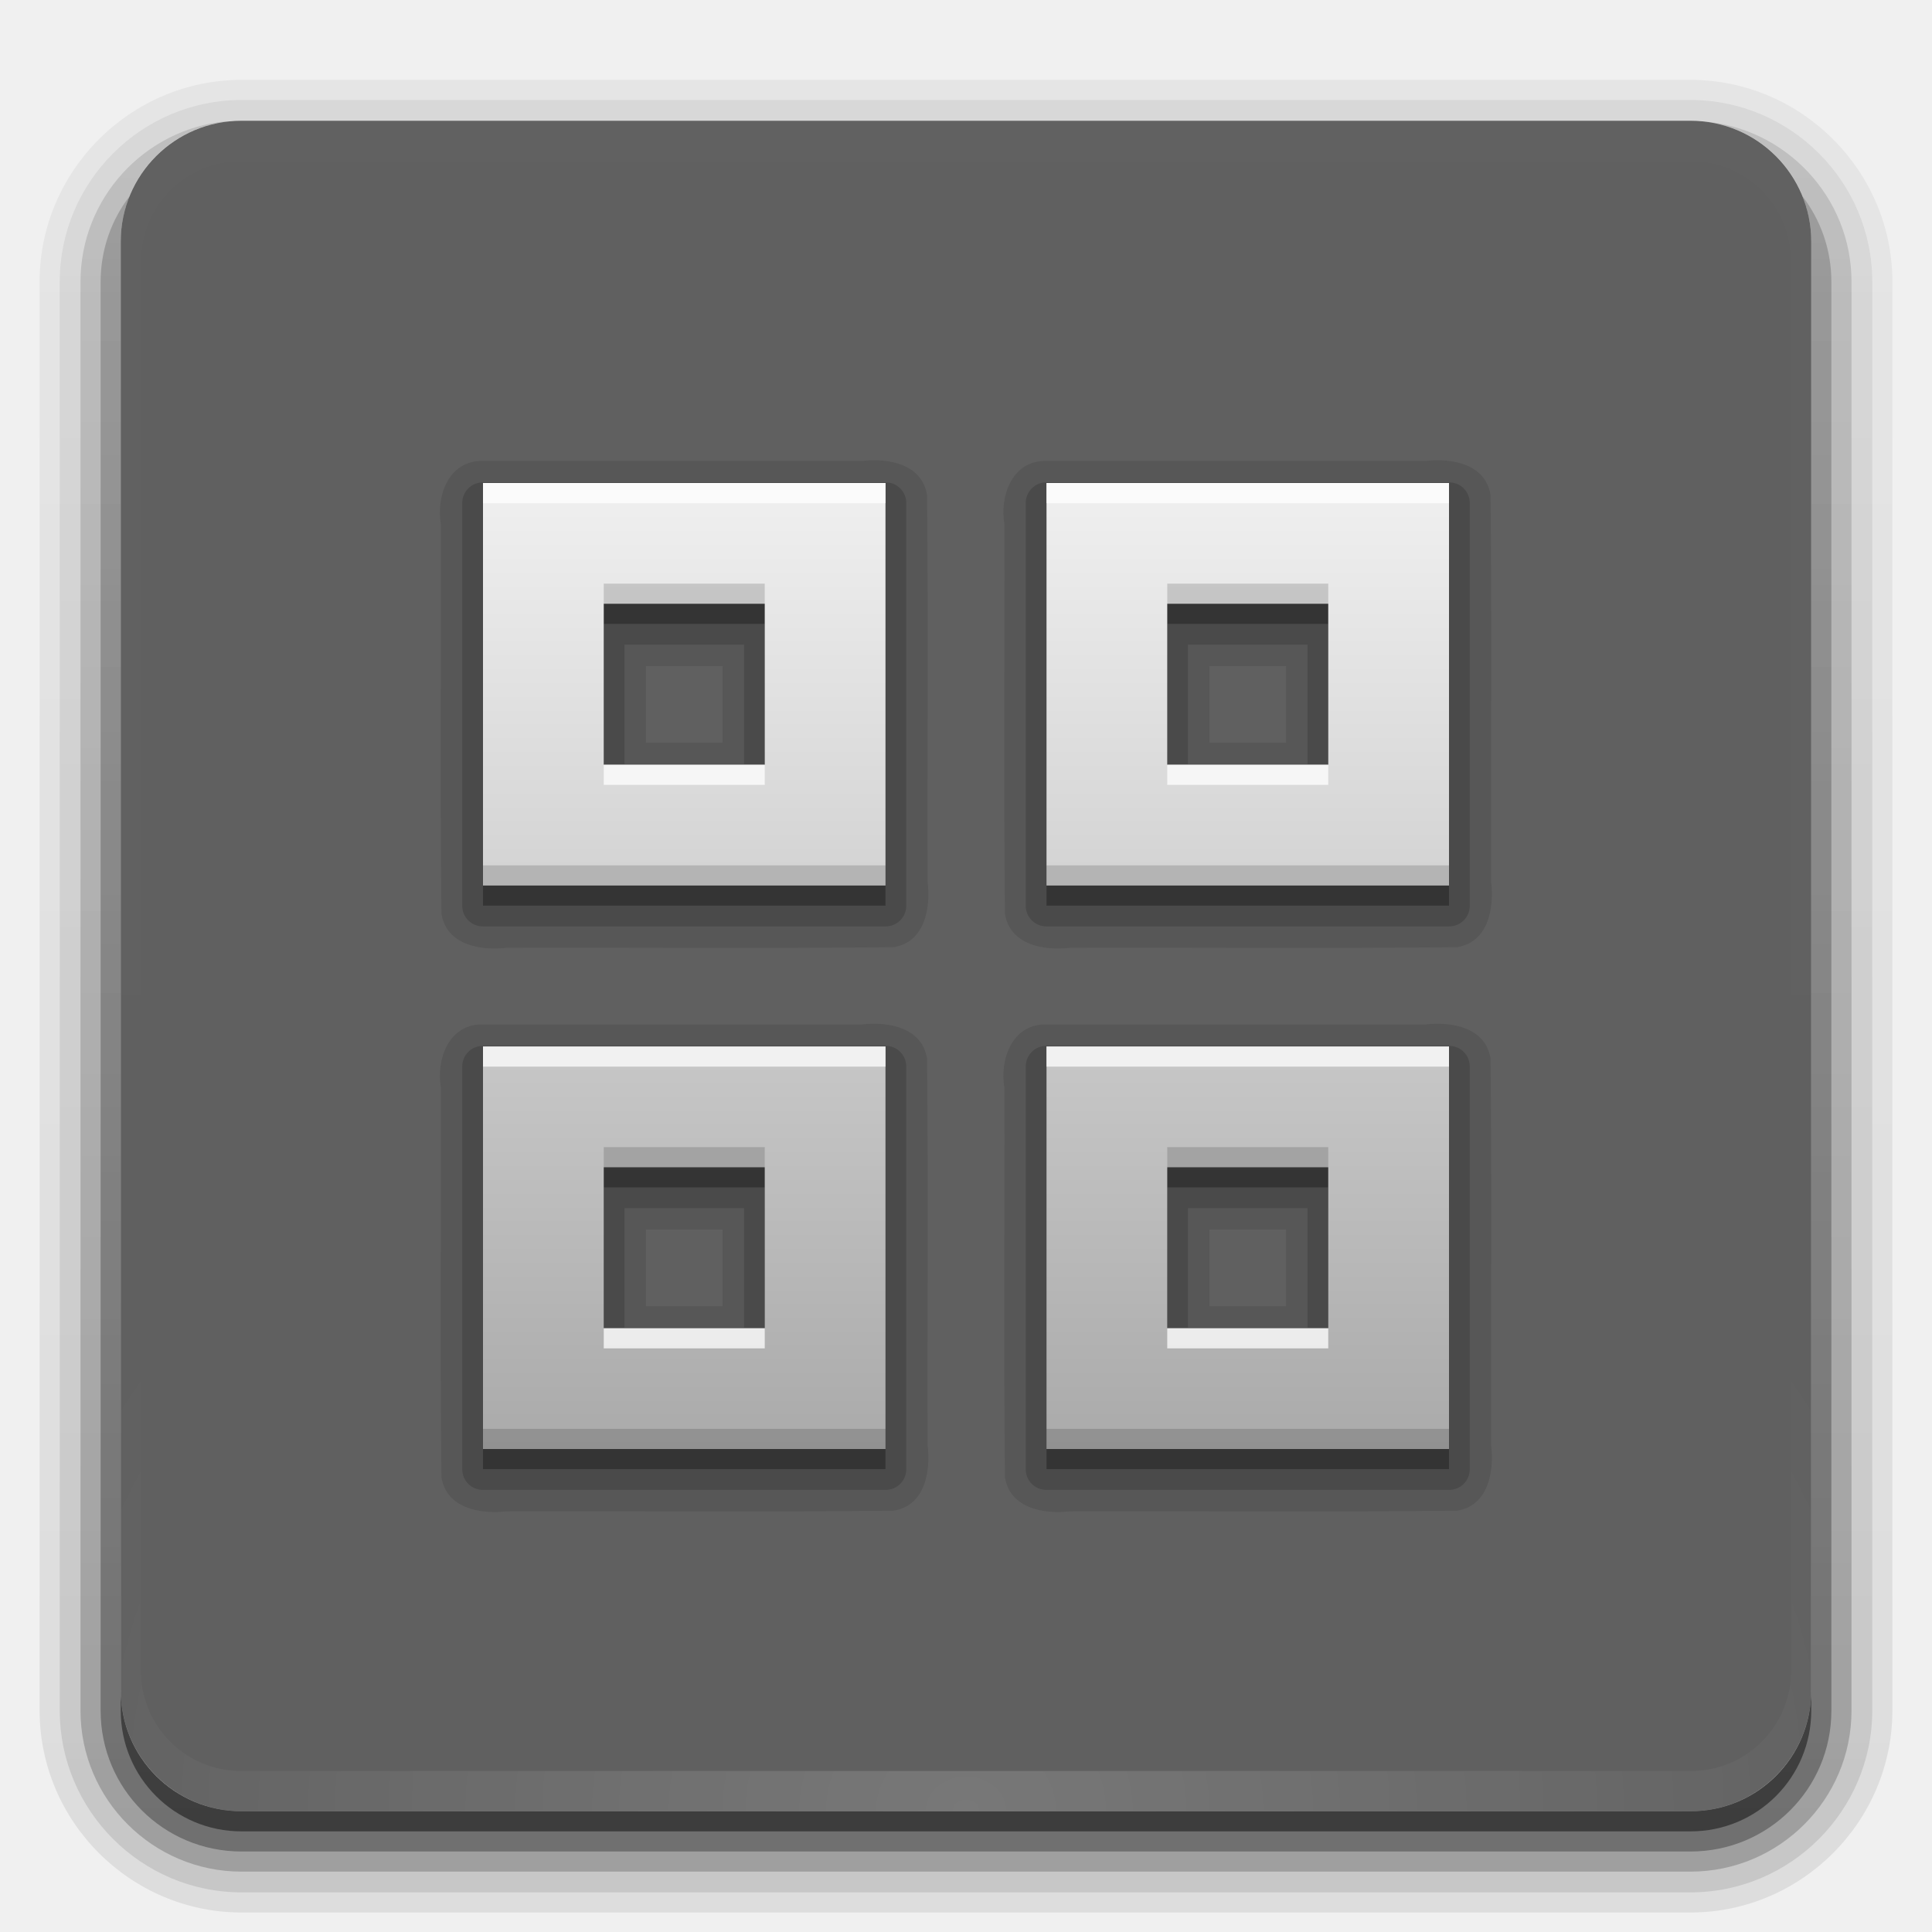
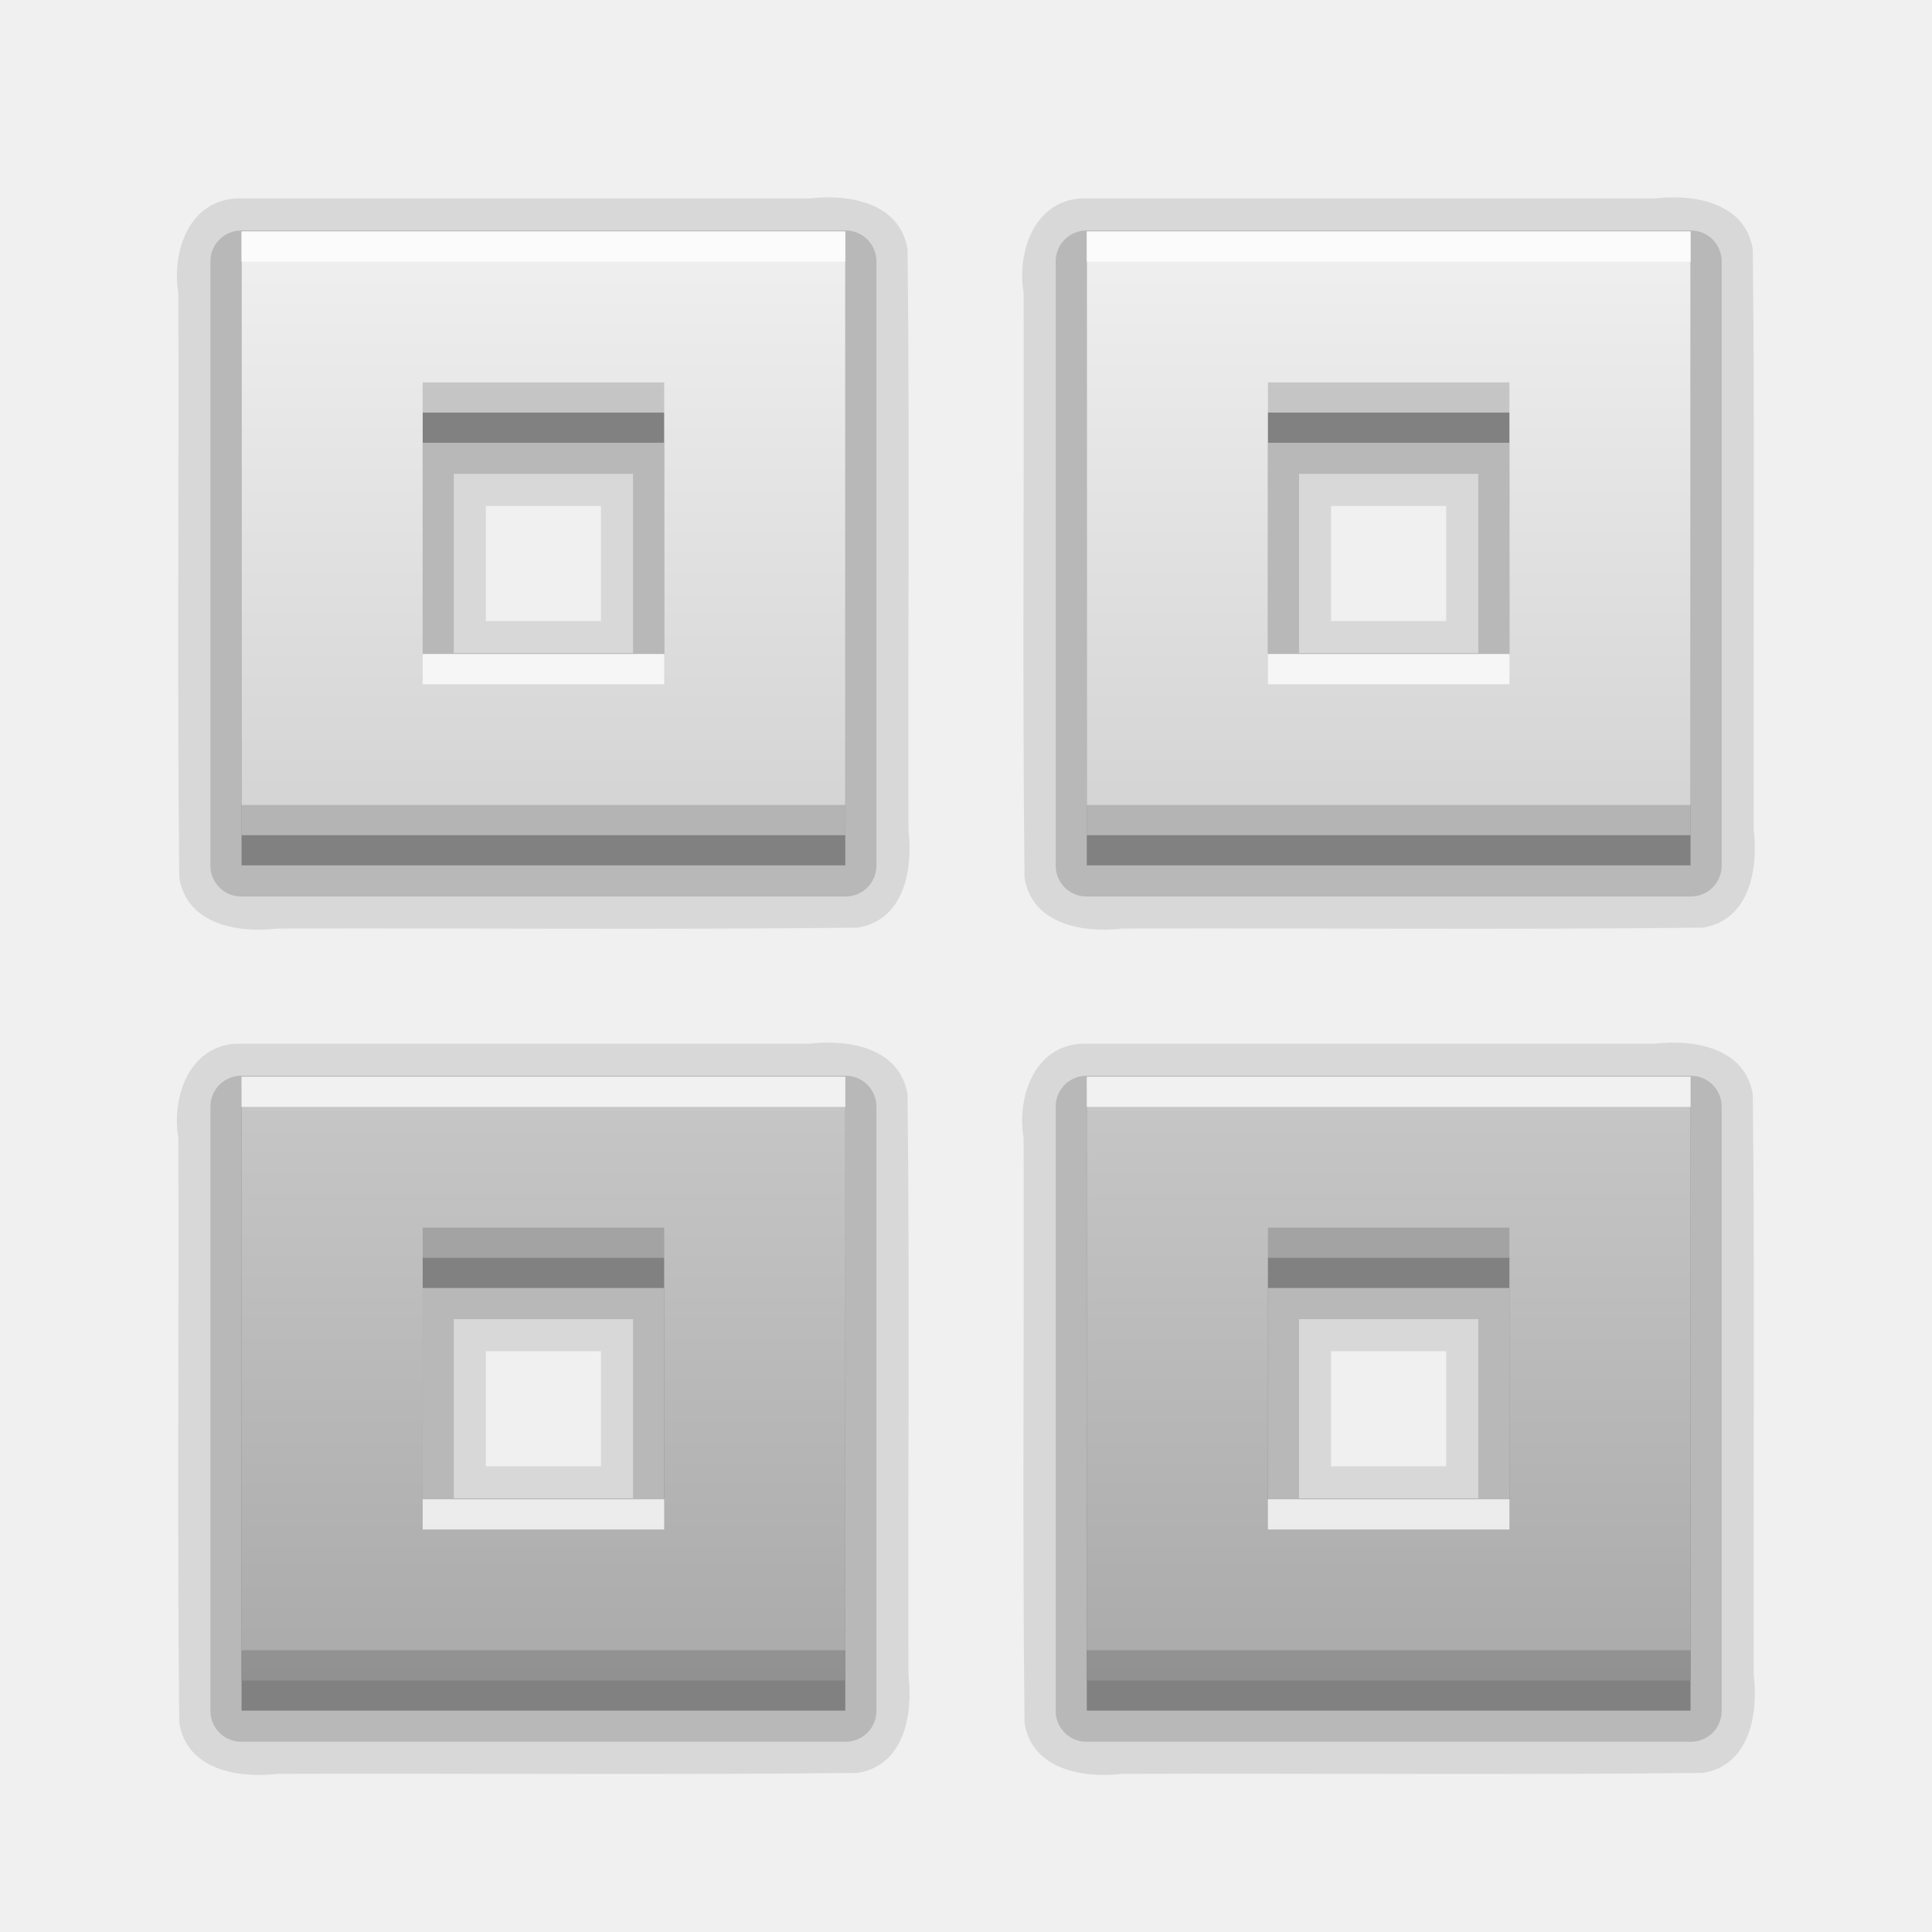
<svg xmlns="http://www.w3.org/2000/svg" xmlns:xlink="http://www.w3.org/1999/xlink" version="1.0" width="96" height="96" id="svg2408" style="display:inline">
  <defs id="defs2410">
    <linearGradient id="linearGradient3637">
      <stop id="stop3639" style="stop-color:#f0f0f0;stop-opacity:1" offset="0" />
      <stop id="stop3641" style="stop-color:#dcdcdc;stop-opacity:1" offset="1" />
    </linearGradient>
    <linearGradient x1="45.448" y1="92.54" x2="45.448" y2="7.017" id="ButtonShadow" gradientUnits="userSpaceOnUse" gradientTransform="scale(1.005865,0.994169)">
      <stop id="stop3750" style="stop-color:#000000;stop-opacity:1" offset="0" />
      <stop id="stop3752" style="stop-color:#000000;stop-opacity:0.588" offset="1" />
    </linearGradient>
    <linearGradient id="linearGradient3737">
      <stop id="stop3739" style="stop-color:#ffffff;stop-opacity:1" offset="0" />
      <stop id="stop3741" style="stop-color:#ffffff;stop-opacity:0" offset="1" />
    </linearGradient>
    <linearGradient id="linearGradient3700">
      <stop id="stop3702" style="stop-color:#2276c5;stop-opacity:1" offset="0" />
      <stop id="stop3704" style="stop-color:#68baf4;stop-opacity:1" offset="1" />
    </linearGradient>
-     <filter color-interpolation-filters="sRGB" id="filter3174">
+     <filter color-interpolation-filters="sRGB" id="filter3174" x="-0.048" y="-0.048" width="1.095" height="1.097">
      <feGaussianBlur id="feGaussianBlur3176" stdDeviation="1.71" />
    </filter>
    <linearGradient x1="36.357" y1="6" x2="36.357" y2="63.893" id="linearGradient3188" xlink:href="#linearGradient3737" gradientUnits="userSpaceOnUse" />
    <radialGradient cx="48" cy="90.172" r="42" fx="48" fy="90.172" id="radialGradient3619" xlink:href="#linearGradient3737" gradientUnits="userSpaceOnUse" gradientTransform="matrix(1.157313,0,0,0.9959077,-7.551021,0.1971319)" />
    <linearGradient x1="48" y1="90" x2="48" y2="5.988" id="linearGradient2843" xlink:href="#linearGradient3700" gradientUnits="userSpaceOnUse" gradientTransform="translate(0,100)" />
    <clipPath id="clipPath3625">
      <path d="M 0,0 0,96 96,96 96,0 0,0 z m 12,6 72,0 c 3.324,0 6,2.676 6,6 l 0,72 c 0,3.324 -2.676,6 -6,6 L 12,90 C 8.676,90 6,87.324 6,84 L 6,12 C 6,8.676 8.676,6 12,6 z" id="path3627" style="fill:#ffffff;fill-opacity:1;stroke:none" />
    </clipPath>
    <linearGradient x1="44.512" y1="6" x2="44.512" y2="90.015" id="linearGradient3643" xlink:href="#linearGradient3637" gradientUnits="userSpaceOnUse" />
    <clipPath id="clipPath3649">
      <rect width="76" height="76" rx="4" ry="4" x="10" y="10" id="rect3651" style="fill:#ffffff;fill-opacity:1;fill-rule:nonzero;stroke:none" />
    </clipPath>
-     <filter color-interpolation-filters="sRGB" id="filter3657">
+     <filter color-interpolation-filters="sRGB" id="filter3657" x="-0.035" y="-0.035" width="1.07" height="1.07">
      <feGaussianBlur id="feGaussianBlur3659" stdDeviation="1.14" />
    </filter>
    <linearGradient id="linearGradient4081">
      <stop id="stop4083" style="stop-color:#aaaaaa;stop-opacity:1" offset="0" />
      <stop id="stop4085" style="stop-color:#f0f0f0;stop-opacity:1" offset="1" />
    </linearGradient>
    <linearGradient x1="45.448" y1="92.54" x2="45.448" y2="7.017" id="ButtonShadow-0" gradientUnits="userSpaceOnUse" gradientTransform="matrix(1.005865,0,0,0.994169,100,0)">
      <stop id="stop3750-8" style="stop-color:#000000;stop-opacity:1" offset="0" />
      <stop id="stop3752-5" style="stop-color:#000000;stop-opacity:0.588" offset="1" />
    </linearGradient>
    <linearGradient x1="32.251" y1="6.132" x2="32.251" y2="90.239" id="linearGradient3780" xlink:href="#ButtonShadow-0" gradientUnits="userSpaceOnUse" gradientTransform="matrix(1.02381,0,0,-1.011905,-1.142857,98.07143)" />
    <linearGradient x1="32.251" y1="6.132" x2="32.251" y2="90.239" id="linearGradient3772" xlink:href="#ButtonShadow-0" gradientUnits="userSpaceOnUse" gradientTransform="matrix(1.02381,0,0,-1.011905,-1.142857,98.07143)" />
    <linearGradient x1="32.251" y1="6.132" x2="32.251" y2="90.239" id="linearGradient3725-2" xlink:href="#ButtonShadow-0" gradientUnits="userSpaceOnUse" gradientTransform="matrix(1.02381,0,0,-1.011905,-1.142857,98.07143)" />
    <linearGradient x1="32.251" y1="6.132" x2="32.251" y2="90.239" id="linearGradient3721-5" xlink:href="#ButtonShadow-0" gradientUnits="userSpaceOnUse" gradientTransform="matrix(1,0,0,-1,0,97)" />
    <linearGradient x1="32.251" y1="6.132" x2="32.251" y2="90.239" id="linearGradient3216" xlink:href="#ButtonShadow-0" gradientUnits="userSpaceOnUse" gradientTransform="matrix(1.02381,0,0,-1.011905,-1.142857,98.07143)" />
    <linearGradient x1="36.357" y1="6" x2="36.357" y2="63.893" id="linearGradient3188-6" xlink:href="#linearGradient3737-0" gradientUnits="userSpaceOnUse" />
    <linearGradient id="linearGradient3737-0">
      <stop id="stop3739-2" style="stop-color:#ffffff;stop-opacity:1" offset="0" />
      <stop id="stop3741-7" style="stop-color:#ffffff;stop-opacity:0" offset="1" />
    </linearGradient>
    <radialGradient cx="48" cy="90.172" r="42" fx="48" fy="90.172" id="radialGradient3619-6" xlink:href="#linearGradient3737-0" gradientUnits="userSpaceOnUse" gradientTransform="matrix(1.157313,0,0,0.9959077,-7.551021,0.1971319)" />
    <linearGradient x1="18.375" y1="63" x2="18.375" y2="27" id="linearGradient4122" xlink:href="#linearGradient4081" gradientUnits="userSpaceOnUse" gradientTransform="matrix(1.777778,0,0,1.333333,25.33333,-12)" />
  </defs>
  <g id="layer2" style="display:none">
    <rect width="86" height="85" rx="6" ry="6" x="5" y="7" clip-path="url(#clipPath3625)" id="rect3745" style="opacity:0.9;fill:url(#ButtonShadow);fill-opacity:1;fill-rule:nonzero;stroke:none;filter:url(#filter3174)" />
  </g>
-   <g id="layer5" style="display:inline">
-     <path d="M 12,3.969 C 6.489,3.969 1.969,8.489 1.969,14 l 0,71 c 0,5.511 4.52,10.031 10.031,10.031 l 72,0 c 5.511,0 10.031,-4.52 10.031,-10.031 l 0,-71 C 94.031,8.489 89.511,3.969 84,3.969 l -72,0 z M 12,6 84,6 c 3.324,0 6,2.676 6,6 l 0,72 c 0,3.324 -2.676,6 -6,6 L 12,90 C 8.676,90 6,87.324 6,84 L 6,12 C 6,8.676 8.676,6 12,6 z" id="path3786" style="opacity:0.08;fill:url(#linearGradient3216);fill-opacity:1;fill-rule:nonzero;stroke:none;display:inline" />
-     <path d="M 12,4.969 C 7.028,4.969 2.969,9.028 2.969,14 l 0,71 c 0,4.972 4.06,9.031 9.031,9.031 l 72,0 c 4.972,0 9.031,-4.06 9.031,-9.031 l 0,-71 C 93.031,9.028 88.972,4.969 84,4.969 l -72,0 z M 12,6 84,6 c 3.324,0 6,2.676 6,6 l 0,72 c 0,3.324 -2.676,6 -6,6 L 12,90 C 8.676,90 6,87.324 6,84 L 6,12 C 6,8.676 8.676,6 12,6 z" id="path3778" style="opacity:0.1;fill:url(#linearGradient3780);fill-opacity:1;fill-rule:nonzero;stroke:none;display:inline" />
-     <path d="M 11.188,6.031 C 7.16,6.442 4,9.866 4,14 l 0,71 c 0,4.409 3.591,8 8,8 l 72,0 c 4.409,0 8,-3.591 8,-8 L 92,14 C 92,9.803 88.741,6.354 84.625,6.031 87.658,6.337 90,8.884 90,12 l 0,72 c 0,3.324 -2.676,6 -6,6 L 12,90 C 8.676,90 6,87.324 6,84 L 6,12 c 0,-3.116 2.342,-5.663 5.375,-5.969 -0.062,0.005 -0.126,-0.006 -0.188,0 z" id="path3770" style="opacity:0.2;fill:url(#linearGradient3772);fill-opacity:1;fill-rule:nonzero;stroke:none;display:inline" />
-     <path d="M 6.438,9.75 C 5.538,10.927 5,12.397 5,14 l 0,71 c 0,3.878 3.122,7 7,7 l 72,0 c 3.878,0 7,-3.122 7,-7 L 91,14 C 91,12.397 90.462,10.927 89.562,9.75 89.842,10.444 90,11.204 90,12 l 0,72 c 0,3.324 -2.676,6 -6,6 L 12,90 C 8.676,90 6,87.324 6,84 L 6,12 C 6,11.204 6.158,10.444 6.438,9.75 z" id="rect3723" style="opacity:0.3;fill:url(#linearGradient3725-2);fill-opacity:1;fill-rule:nonzero;stroke:none;display:inline" />
-     <path d="m 6,84 0,1 c 0,3.324 2.676,6 6,6 l 72,0 c 3.324,0 6,-2.676 6,-6 l 0,-1 c 0,3.324 -2.676,6 -6,6 L 12,90 C 8.676,90 6,87.324 6,84 z" id="rect3716" style="opacity:0.45;fill:url(#linearGradient3721-5);fill-opacity:1;fill-rule:nonzero;stroke:none;display:inline" />
+   <g id="layer5" style="display:none">
+     <path d="M 12,3.969 C 6.489,3.969 1.969,8.489 1.969,14 v 71 c 0,5.511 4.52,10.031 10.031,10.031 h 72 c 5.511,0 10.031,-4.52 10.031,-10.031 V 14 C 94.031,8.489 89.511,3.969 84,3.969 Z M 12,6 h 72 c 3.324,0 6,2.676 6,6 v 72 c 0,3.324 -2.676,6 -6,6 H 12 C 8.676,90 6,87.324 6,84 V 12 C 6,8.676 8.676,6 12,6 Z" id="path3786" style="display:inline;opacity:0.08;fill:url(#linearGradient3216);fill-opacity:1;fill-rule:nonzero;stroke:none" />
+     <path d="M 12,4.969 C 7.028,4.969 2.969,9.028 2.969,14 v 71 c 0,4.972 4.06,9.031 9.031,9.031 h 72 c 4.972,0 9.031,-4.06 9.031,-9.031 V 14 C 93.031,9.028 88.972,4.969 84,4.969 Z M 12,6 h 72 c 3.324,0 6,2.676 6,6 v 72 c 0,3.324 -2.676,6 -6,6 H 12 C 8.676,90 6,87.324 6,84 V 12 C 6,8.676 8.676,6 12,6 Z" id="path3778" style="display:inline;opacity:0.1;fill:url(#linearGradient3780);fill-opacity:1;fill-rule:nonzero;stroke:none" />
+     <path d="M 11.188,6.031 C 7.16,6.442 4,9.866 4,14 v 71 c 0,4.409 3.591,8 8,8 h 72 c 4.409,0 8,-3.591 8,-8 V 14 C 92,9.803 88.741,6.354 84.625,6.031 87.658,6.337 90,8.884 90,12 v 72 c 0,3.324 -2.676,6 -6,6 H 12 C 8.676,90 6,87.324 6,84 V 12 c 0,-3.116 2.342,-5.663 5.375,-5.969 -0.062,0.005 -0.126,-0.006 -0.188,0 z" id="path3770" style="display:inline;opacity:0.2;fill:url(#linearGradient3772);fill-opacity:1;fill-rule:nonzero;stroke:none" />
+     <path d="M 6.438,9.75 C 5.538,10.927 5,12.397 5,14 v 71 c 0,3.878 3.122,7 7,7 h 72 c 3.878,0 7,-3.122 7,-7 V 14 C 91,12.397 90.462,10.927 89.562,9.75 89.842,10.444 90,11.204 90,12 v 72 c 0,3.324 -2.676,6 -6,6 H 12 C 8.676,90 6,87.324 6,84 V 12 C 6,11.204 6.158,10.444 6.438,9.75 Z" id="rect3723" style="display:inline;opacity:0.3;fill:url(#linearGradient3725-2);fill-opacity:1;fill-rule:nonzero;stroke:none" />
+     <path d="m 6,84 v 1 c 0,3.324 2.676,6 6,6 h 72 c 3.324,0 6,-2.676 6,-6 v -1 c 0,3.324 -2.676,6 -6,6 H 12 C 8.676,90 6,87.324 6,84 Z" id="rect3716" style="display:inline;opacity:0.45;fill:url(#linearGradient3721-5);fill-opacity:1;fill-rule:nonzero;stroke:none" />
  </g>
  <g id="layer1" style="display:none">
    <rect width="84" height="84" rx="6" ry="6" x="6" y="6" id="rect2419" style="opacity:0.7;fill:#000000;fill-opacity:1;fill-rule:nonzero;stroke:none" />
    <path d="m 14,10 c -2.216,0 -4,1.784 -4,4 l 0,68 c 0,2.216 1.784,4 4,4 l 68,0 c 2.216,0 4,-1.784 4,-4 l 0,-68 c 0,-2.216 -1.784,-4 -4,-4 l -68,0 z m 0,3.062 68,0 c 0.579,0 0.938,0.359 0.938,0.938 l 0,68 c 0,0.579 -0.359,0.938 -0.938,0.938 l -68,0 c -0.579,0 -0.938,-0.359 -0.938,-0.938 l 0,-68 c 0,-0.579 0.359,-0.938 0.938,-0.938 z" id="rect3726" style="opacity:0.08;fill:#000000;fill-opacity:1;fill-rule:nonzero;stroke:none" />
    <path d="M 12,6 C 8.676,6 6,8.676 6,12 l 0,72 c 0,3.324 2.676,6 6,6 l 72,0 c 3.324,0 6,-2.676 6,-6 L 90,12 C 90,8.676 87.324,6 84,6 L 12,6 z m 2,4 68,0 c 2.216,0 4,1.784 4,4 l 0,68 c 0,2.216 -1.784,4 -4,4 l -68,0 c -2.216,0 -4,-1.784 -4,-4 l 0,-68 c 0,-2.216 1.784,-4 4,-4 z" id="rect3629" style="fill:url(#linearGradient3643);fill-opacity:1;fill-rule:nonzero;stroke:none" />
    <path d="M 12,6 C 8.676,6 6,8.676 6,12 l 0,2 0,68 0,2 c 0,0.335 0.041,0.651 0.094,0.969 0.049,0.296 0.097,0.597 0.188,0.875 0.01,0.03 0.021,0.064 0.031,0.094 0.099,0.288 0.235,0.547 0.375,0.812 0.145,0.274 0.316,0.536 0.5,0.781 0.184,0.246 0.374,0.473 0.594,0.688 0.44,0.428 0.943,0.815 1.5,1.094 0.279,0.14 0.573,0.247 0.875,0.344 -0.256,-0.1 -0.487,-0.236 -0.719,-0.375 -0.007,-0.004 -0.024,0.004 -0.031,0 -0.032,-0.019 -0.062,-0.043 -0.094,-0.062 -0.12,-0.077 -0.231,-0.164 -0.344,-0.25 -0.106,-0.081 -0.213,-0.161 -0.312,-0.25 C 8.478,88.557 8.309,88.373 8.156,88.188 8.049,88.057 7.938,87.922 7.844,87.781 7.819,87.743 7.805,87.695 7.781,87.656 7.716,87.553 7.651,87.452 7.594,87.344 7.493,87.149 7.388,86.928 7.312,86.719 7.305,86.697 7.289,86.678 7.281,86.656 7.249,86.564 7.245,86.469 7.219,86.375 7.188,86.268 7.148,86.172 7.125,86.062 7.052,85.721 7,85.364 7,85 L 7,83 7,15 7,13 C 7,10.218 9.218,8 12,8 l 2,0 68,0 2,0 c 2.782,0 5,2.218 5,5 l 0,2 0,68 0,2 c 0,0.364 -0.052,0.721 -0.125,1.062 -0.044,0.207 -0.088,0.398 -0.156,0.594 -0.008,0.022 -0.023,0.041 -0.031,0.062 -0.063,0.174 -0.138,0.367 -0.219,0.531 -0.042,0.083 -0.079,0.17 -0.125,0.25 -0.055,0.097 -0.127,0.188 -0.188,0.281 -0.094,0.141 -0.205,0.276 -0.312,0.406 -0.143,0.174 -0.303,0.347 -0.469,0.5 -0.011,0.01 -0.02,0.021 -0.031,0.031 -0.138,0.126 -0.285,0.234 -0.438,0.344 -0.103,0.073 -0.204,0.153 -0.312,0.219 -0.007,0.004 -0.024,-0.004 -0.031,0 -0.232,0.139 -0.463,0.275 -0.719,0.375 0.302,-0.097 0.596,-0.204 0.875,-0.344 0.557,-0.279 1.06,-0.666 1.5,-1.094 0.22,-0.214 0.409,-0.442 0.594,-0.688 0.184,-0.246 0.355,-0.508 0.5,-0.781 0.14,-0.265 0.276,-0.525 0.375,-0.812 0.01,-0.031 0.021,-0.063 0.031,-0.094 0.09,-0.278 0.139,-0.579 0.188,-0.875 C 89.959,84.651 90,84.335 90,84 l 0,-2 0,-68 0,-2 C 90,8.676 87.324,6 84,6 L 12,6 z" id="rect3728" style="fill:url(#linearGradient3188);fill-opacity:1;fill-rule:nonzero;stroke:none" />
    <path d="M 12,90 C 8.676,90 6,87.324 6,84 L 6,82 6,14 6,12 c 0,-0.335 0.041,-0.651 0.094,-0.969 0.049,-0.296 0.097,-0.597 0.188,-0.875 C 6.291,10.126 6.302,10.093 6.312,10.062 6.411,9.775 6.547,9.515 6.688,9.25 6.832,8.976 7.003,8.714 7.188,8.469 7.372,8.223 7.561,7.995 7.781,7.781 8.221,7.353 8.724,6.967 9.281,6.688 9.56,6.548 9.855,6.441 10.156,6.344 9.9,6.444 9.67,6.58 9.438,6.719 c -0.007,0.004 -0.024,-0.004 -0.031,0 -0.032,0.019 -0.062,0.043 -0.094,0.062 -0.12,0.077 -0.231,0.164 -0.344,0.25 -0.106,0.081 -0.213,0.161 -0.312,0.25 C 8.478,7.443 8.309,7.627 8.156,7.812 8.049,7.943 7.938,8.078 7.844,8.219 7.819,8.257 7.805,8.305 7.781,8.344 7.716,8.447 7.651,8.548 7.594,8.656 7.493,8.851 7.388,9.072 7.312,9.281 7.305,9.303 7.289,9.322 7.281,9.344 7.249,9.436 7.245,9.531 7.219,9.625 7.188,9.732 7.148,9.828 7.125,9.938 7.052,10.279 7,10.636 7,11 l 0,2 0,68 0,2 c 0,2.782 2.218,5 5,5 l 2,0 68,0 2,0 c 2.782,0 5,-2.218 5,-5 l 0,-2 0,-68 0,-2 C 89,10.636 88.948,10.279 88.875,9.938 88.831,9.731 88.787,9.54 88.719,9.344 88.711,9.322 88.695,9.303 88.688,9.281 88.625,9.108 88.549,8.914 88.469,8.75 88.427,8.667 88.39,8.58 88.344,8.5 88.289,8.403 88.217,8.312 88.156,8.219 88.062,8.078 87.951,7.943 87.844,7.812 87.701,7.638 87.541,7.466 87.375,7.312 87.364,7.302 87.355,7.291 87.344,7.281 87.205,7.156 87.059,7.047 86.906,6.938 86.804,6.864 86.702,6.784 86.594,6.719 c -0.007,-0.004 -0.024,0.004 -0.031,0 -0.232,-0.139 -0.463,-0.275 -0.719,-0.375 0.302,0.097 0.596,0.204 0.875,0.344 0.557,0.279 1.06,0.666 1.5,1.094 0.22,0.214 0.409,0.442 0.594,0.688 0.184,0.246 0.355,0.508 0.5,0.781 0.14,0.265 0.276,0.525 0.375,0.812 0.01,0.031 0.021,0.063 0.031,0.094 0.09,0.278 0.139,0.579 0.188,0.875 C 89.959,11.349 90,11.665 90,12 l 0,2 0,68 0,2 c 0,3.324 -2.676,6 -6,6 l -72,0 z" id="path3615" style="opacity:0.6;fill:url(#radialGradient3619);fill-opacity:1;fill-rule:nonzero;stroke:none" />
    <rect width="84" height="84" rx="6" ry="6" x="6" y="106" id="rect2841" style="fill:url(#linearGradient2843);fill-opacity:1;fill-rule:nonzero;stroke:none" />
    <rect width="76" height="76" rx="4" ry="4" x="10" y="110" id="rect3634" style="fill:#ff0000;fill-opacity:1;fill-rule:nonzero;stroke:none" />
    <path d="m 14,9 c -2.753,0 -5,2.247 -5,5 l 0,68 c 0,2.753 2.247,5 5,5 l 68,0 c 2.753,0 5,-2.247 5,-5 L 87,14 C 87,11.247 84.753,9 82,9 L 14,9 z m 0,2 68,0 c 1.679,0 3,1.321 3,3 l 0,68 c 0,1.679 -1.321,3 -3,3 l -68,0 c -1.679,0 -3,-1.321 -3,-3 l 0,-68 c 0,-1.679 1.321,-3 3,-3 z" transform="translate(-110,0)" clip-path="url(#clipPath3649)" id="rect3647" style="font-size:medium;font-style:normal;font-variant:normal;font-weight:normal;font-stretch:normal;text-indent:0;text-align:start;text-decoration:none;line-height:normal;letter-spacing:normal;word-spacing:normal;text-transform:none;direction:ltr;block-progression:tb;writing-mode:lr-tb;text-anchor:start;color:#000000;fill:#000000;fill-opacity:1;stroke:none;stroke-width:2;marker:none;visibility:visible;display:inline;overflow:visible;filter:url(#filter3657);enable-background:accumulate;font-family:Abandoned Bitplane;-inkscape-font-specification:Abandoned Bitplane" />
    <path d="m 14.089,10 c -2.216,0 -4,1.784 -4,4 l 0,68 c 0,2.216 1.784,4 4,4 l 68,0 c 2.216,0 4,-1.784 4,-4 l 0,-68 c 0,-2.216 -1.784,-4 -4,-4 l -68,0 z m 0,2 68,0 c 1.14,0 2,0.86 2,2 l 0,68 c 0,1.14 -0.86,2 -2,2 l -68,0 c -1.14,0 -2,-0.86 -2,-2 l 0,-68 c 0,-1.14 0.86,-2 2,-2 z" id="path3709" style="opacity:0.16;fill:#000000;fill-opacity:1;fill-rule:nonzero;stroke:none" />
    <path d="m 14,10 c -2.216,0 -4,1.784 -4,4 l 0,68 c 0,2.216 1.784,4 4,4 l 68,0 c 2.216,0 4,-1.784 4,-4 l 0,-68 c 0,-2.216 -1.784,-4 -4,-4 l -68,0 z m 0,1 68,0 c 1.674,0 3,1.326 3,3 l 0,68 c 0,1.674 -1.326,3 -3,3 l -68,0 c -1.674,0 -3,-1.326 -3,-3 l 0,-68 c 0,-1.674 1.326,-3 3,-3 z" id="path3707" style="opacity:0.36;fill:#000000;fill-opacity:1;fill-rule:nonzero;stroke:none" />
  </g>
-   <g id="layer10" style="display:inline">
-     <rect width="84" height="84" rx="6" ry="6" x="6" y="6" id="rect2419-7" style="opacity:0.6;fill:#000000;fill-opacity:1;fill-rule:nonzero;stroke:none;display:inline" />
-     <path d="M 12,6 C 8.676,6 6,8.676 6,12 l 0,2 0,68 0,2 c 0,0.335 0.041,0.651 0.094,0.969 0.049,0.296 0.097,0.597 0.188,0.875 0.01,0.03 0.021,0.064 0.031,0.094 0.099,0.288 0.235,0.547 0.375,0.812 0.145,0.274 0.316,0.536 0.5,0.781 0.184,0.246 0.374,0.473 0.594,0.688 0.44,0.428 0.943,0.815 1.5,1.094 0.279,0.14 0.573,0.247 0.875,0.344 -0.256,-0.1 -0.487,-0.236 -0.719,-0.375 -0.007,-0.004 -0.024,0.004 -0.031,0 -0.032,-0.019 -0.062,-0.043 -0.094,-0.062 -0.12,-0.077 -0.231,-0.164 -0.344,-0.25 -0.106,-0.081 -0.213,-0.161 -0.312,-0.25 C 8.478,88.557 8.309,88.373 8.156,88.188 8.049,88.057 7.938,87.922 7.844,87.781 7.819,87.743 7.805,87.695 7.781,87.656 7.716,87.553 7.651,87.452 7.594,87.344 7.493,87.149 7.388,86.928 7.312,86.719 7.305,86.697 7.289,86.678 7.281,86.656 7.249,86.564 7.245,86.469 7.219,86.375 7.188,86.268 7.148,86.172 7.125,86.062 7.052,85.721 7,85.364 7,85 L 7,83 7,15 7,13 C 7,10.218 9.218,8 12,8 l 2,0 68,0 2,0 c 2.782,0 5,2.218 5,5 l 0,2 0,68 0,2 c 0,0.364 -0.052,0.721 -0.125,1.062 -0.044,0.207 -0.088,0.398 -0.156,0.594 -0.008,0.022 -0.023,0.041 -0.031,0.062 -0.063,0.174 -0.138,0.367 -0.219,0.531 -0.042,0.083 -0.079,0.17 -0.125,0.25 -0.055,0.097 -0.127,0.188 -0.188,0.281 -0.094,0.141 -0.205,0.276 -0.312,0.406 -0.143,0.174 -0.303,0.347 -0.469,0.5 -0.011,0.01 -0.02,0.021 -0.031,0.031 -0.138,0.126 -0.285,0.234 -0.438,0.344 -0.103,0.073 -0.204,0.153 -0.312,0.219 -0.007,0.004 -0.024,-0.004 -0.031,0 -0.232,0.139 -0.463,0.275 -0.719,0.375 0.302,-0.097 0.596,-0.204 0.875,-0.344 0.557,-0.279 1.06,-0.666 1.5,-1.094 0.22,-0.214 0.409,-0.442 0.594,-0.688 0.184,-0.246 0.355,-0.508 0.5,-0.781 0.14,-0.265 0.276,-0.525 0.375,-0.812 0.01,-0.031 0.021,-0.063 0.031,-0.094 0.09,-0.278 0.139,-0.579 0.188,-0.875 C 89.959,84.651 90,84.335 90,84 l 0,-2 0,-68 0,-2 C 90,8.676 87.324,6 84,6 L 12,6 z" id="rect3728-4" style="opacity:0.01;fill:url(#linearGradient3188-6);fill-opacity:1;fill-rule:nonzero;stroke:none;display:inline" />
-     <path d="M 12,90 C 8.676,90 6,87.324 6,84 L 6,82 6,14 6,12 c 0,-0.335 0.041,-0.651 0.094,-0.969 0.049,-0.296 0.097,-0.597 0.188,-0.875 C 6.291,10.126 6.302,10.093 6.312,10.062 6.411,9.775 6.547,9.515 6.688,9.25 6.832,8.976 7.003,8.714 7.188,8.469 7.372,8.223 7.561,7.995 7.781,7.781 8.221,7.353 8.724,6.967 9.281,6.688 9.56,6.548 9.855,6.441 10.156,6.344 9.9,6.444 9.67,6.58 9.438,6.719 c -0.007,0.004 -0.024,-0.004 -0.031,0 -0.032,0.019 -0.062,0.043 -0.094,0.062 -0.12,0.077 -0.231,0.164 -0.344,0.25 -0.106,0.081 -0.213,0.161 -0.312,0.25 C 8.478,7.443 8.309,7.627 8.156,7.812 8.049,7.943 7.938,8.078 7.844,8.219 7.819,8.257 7.805,8.305 7.781,8.344 7.716,8.447 7.651,8.548 7.594,8.656 7.493,8.851 7.388,9.072 7.312,9.281 7.305,9.303 7.289,9.322 7.281,9.344 7.249,9.436 7.245,9.531 7.219,9.625 7.188,9.732 7.148,9.828 7.125,9.938 7.052,10.279 7,10.636 7,11 l 0,2 0,68 0,2 c 0,2.782 2.218,5 5,5 l 2,0 68,0 2,0 c 2.782,0 5,-2.218 5,-5 l 0,-2 0,-68 0,-2 C 89,10.636 88.948,10.279 88.875,9.938 88.831,9.731 88.787,9.54 88.719,9.344 88.711,9.322 88.695,9.303 88.688,9.281 88.625,9.108 88.549,8.914 88.469,8.75 88.427,8.667 88.39,8.58 88.344,8.5 88.289,8.403 88.217,8.312 88.156,8.219 88.062,8.078 87.951,7.943 87.844,7.812 87.701,7.638 87.541,7.466 87.375,7.312 87.364,7.302 87.355,7.291 87.344,7.281 87.205,7.156 87.059,7.047 86.906,6.938 86.804,6.864 86.702,6.784 86.594,6.719 c -0.007,-0.004 -0.024,0.004 -0.031,0 -0.232,-0.139 -0.463,-0.275 -0.719,-0.375 0.302,0.097 0.596,0.204 0.875,0.344 0.557,0.279 1.06,0.666 1.5,1.094 0.22,0.214 0.409,0.442 0.594,0.688 0.184,0.246 0.355,0.508 0.5,0.781 0.14,0.265 0.276,0.525 0.375,0.812 0.01,0.031 0.021,0.063 0.031,0.094 0.09,0.278 0.139,0.579 0.188,0.875 C 89.959,11.349 90,11.665 90,12 l 0,2 0,68 0,2 c 0,3.324 -2.676,6 -6,6 l -72,0 z" id="path3615-2" style="opacity:0.15;fill:url(#radialGradient3619-6);fill-opacity:1;fill-rule:nonzero;stroke:none;display:inline" />
+   <g id="layer10" style="display:none">
+     <rect width="84" height="84" rx="6" ry="6" x="6" y="6" id="rect2419-7" style="display:inline;opacity:0.6;fill:#000000;fill-opacity:1;fill-rule:nonzero;stroke:none" />
+     <path d="M 12,6 C 8.676,6 6,8.676 6,12 v 2 68 2 c 0,0.335 0.041,0.651 0.094,0.969 0.049,0.296 0.097,0.597 0.188,0.875 0.01,0.03 0.021,0.064 0.031,0.094 0.099,0.288 0.235,0.547 0.375,0.812 0.145,0.274 0.316,0.536 0.5,0.781 0.184,0.246 0.374,0.473 0.594,0.688 0.44,0.428 0.943,0.815 1.5,1.094 0.279,0.14 0.573,0.247 0.875,0.344 -0.256,-0.1 -0.487,-0.236 -0.719,-0.375 -0.007,-0.004 -0.024,0.004 -0.031,0 -0.032,-0.019 -0.062,-0.043 -0.094,-0.062 -0.12,-0.077 -0.231,-0.164 -0.344,-0.25 -0.106,-0.081 -0.213,-0.161 -0.312,-0.25 C 8.478,88.557 8.309,88.373 8.156,88.188 8.049,88.057 7.938,87.922 7.844,87.781 7.819,87.743 7.805,87.695 7.781,87.656 7.716,87.553 7.651,87.452 7.594,87.344 7.493,87.149 7.388,86.928 7.312,86.719 7.305,86.697 7.289,86.678 7.281,86.656 7.249,86.564 7.245,86.469 7.219,86.375 7.188,86.268 7.148,86.172 7.125,86.062 7.052,85.721 7,85.364 7,85 V 83 15 13 C 7,10.218 9.218,8 12,8 h 2 68 2 c 2.782,0 5,2.218 5,5 v 2 68 2 c 0,0.364 -0.052,0.721 -0.125,1.062 -0.044,0.207 -0.088,0.398 -0.156,0.594 -0.008,0.022 -0.023,0.041 -0.031,0.062 -0.063,0.174 -0.138,0.367 -0.219,0.531 -0.042,0.083 -0.079,0.17 -0.125,0.25 -0.055,0.097 -0.127,0.188 -0.188,0.281 -0.094,0.141 -0.205,0.276 -0.312,0.406 -0.143,0.174 -0.303,0.347 -0.469,0.5 -0.011,0.01 -0.02,0.021 -0.031,0.031 -0.138,0.126 -0.285,0.234 -0.438,0.344 -0.103,0.073 -0.204,0.153 -0.312,0.219 -0.007,0.004 -0.024,-0.004 -0.031,0 -0.232,0.139 -0.463,0.275 -0.719,0.375 0.302,-0.097 0.596,-0.204 0.875,-0.344 0.557,-0.279 1.06,-0.666 1.5,-1.094 0.22,-0.214 0.409,-0.442 0.594,-0.688 0.184,-0.246 0.355,-0.508 0.5,-0.781 0.14,-0.265 0.276,-0.525 0.375,-0.812 0.01,-0.031 0.021,-0.063 0.031,-0.094 0.09,-0.278 0.139,-0.579 0.188,-0.875 C 89.959,84.651 90,84.335 90,84 V 82 14 12 C 90,8.676 87.324,6 84,6 Z" id="rect3728-4" style="display:inline;opacity:0.01;fill:url(#linearGradient3188-6);fill-opacity:1;fill-rule:nonzero;stroke:none" />
+     <path d="M 12,90 C 8.676,90 6,87.324 6,84 V 82 14 12 c 0,-0.335 0.041,-0.651 0.094,-0.969 0.049,-0.296 0.097,-0.597 0.188,-0.875 C 6.291,10.126 6.302,10.093 6.312,10.062 6.411,9.775 6.547,9.515 6.688,9.25 6.832,8.976 7.003,8.714 7.188,8.469 7.372,8.223 7.561,7.995 7.781,7.781 8.221,7.353 8.724,6.967 9.281,6.688 9.56,6.548 9.855,6.441 10.156,6.344 9.9,6.444 9.67,6.58 9.438,6.719 c -0.007,0.004 -0.024,-0.004 -0.031,0 -0.032,0.019 -0.062,0.043 -0.094,0.062 -0.12,0.077 -0.231,0.164 -0.344,0.25 -0.106,0.081 -0.213,0.161 -0.312,0.25 C 8.478,7.443 8.309,7.627 8.156,7.812 8.049,7.943 7.938,8.078 7.844,8.219 7.819,8.257 7.805,8.305 7.781,8.344 7.716,8.447 7.651,8.548 7.594,8.656 7.493,8.851 7.388,9.072 7.312,9.281 7.305,9.303 7.289,9.322 7.281,9.344 7.249,9.436 7.245,9.531 7.219,9.625 7.188,9.732 7.148,9.828 7.125,9.938 7.052,10.279 7,10.636 7,11 v 2 68 2 c 0,2.782 2.218,5 5,5 h 2 68 2 c 2.782,0 5,-2.218 5,-5 V 81 13 11 C 89,10.636 88.948,10.279 88.875,9.938 88.831,9.731 88.787,9.54 88.719,9.344 88.711,9.322 88.695,9.303 88.688,9.281 88.625,9.108 88.549,8.914 88.469,8.75 88.427,8.667 88.39,8.58 88.344,8.5 88.289,8.403 88.217,8.312 88.156,8.219 88.062,8.078 87.951,7.943 87.844,7.812 87.701,7.638 87.541,7.466 87.375,7.312 87.364,7.302 87.355,7.291 87.344,7.281 87.205,7.156 87.059,7.047 86.906,6.938 86.804,6.864 86.702,6.784 86.594,6.719 c -0.007,-0.004 -0.024,0.004 -0.031,0 -0.232,-0.139 -0.463,-0.275 -0.719,-0.375 0.302,0.097 0.596,0.204 0.875,0.344 0.557,0.279 1.06,0.666 1.5,1.094 0.22,0.214 0.409,0.442 0.594,0.688 0.184,0.246 0.355,0.508 0.5,0.781 0.14,0.265 0.276,0.525 0.375,0.812 0.01,0.031 0.021,0.063 0.031,0.094 0.09,0.278 0.139,0.579 0.188,0.875 C 89.959,11.349 90,11.665 90,12 v 2 68 2 c 0,3.324 -2.676,6 -6,6 z" id="path3615-2" style="display:inline;opacity:0.15;fill:url(#radialGradient3619-6);fill-opacity:1;fill-rule:nonzero;stroke:none" />
  </g>
-   <g id="layer3" style="display:inline">
+   <g id="layer3" style="display:inline" transform="matrix(1.5,0,0,1.5,-23.99752,-24.5)">
    <path d="m 23.812,22.906 c -1.569,0.097 -2.13,1.789 -1.906,3.127 0.021,6.457 -0.042,12.92 0.031,19.373 0.247,1.551 1.944,1.843 3.243,1.688 6.408,-0.021 12.821,0.042 19.225,-0.031 1.551,-0.247 1.843,-1.944 1.688,-3.243 -0.021,-6.408 0.042,-12.821 -0.031,-19.225 -0.247,-1.551 -1.944,-1.843 -3.243,-1.688 -6.336,0 -12.671,0 -19.007,0 z m 28,0 c -1.569,0.097 -2.13,1.789 -1.906,3.127 0.021,6.457 -0.042,12.92 0.031,19.373 0.247,1.551 1.944,1.843 3.243,1.688 6.408,-0.021 12.821,0.042 19.225,-0.031 1.551,-0.247 1.843,-1.944 1.688,-3.243 -0.021,-6.408 0.042,-12.821 -0.031,-19.225 -0.247,-1.551 -1.944,-1.843 -3.243,-1.688 -6.336,0 -12.671,0 -19.007,0 z m -19.719,10.188 c 1.271,0 2.542,0 3.812,0 0,1.271 0,2.542 0,3.812 -1.271,0 -2.542,0 -3.812,0 0,-1.271 0,-2.542 0,-3.812 z m 28,0 c 1.271,0 2.542,0 3.812,0 0,1.271 0,2.542 0,3.812 -1.271,0 -2.542,0 -3.812,0 0,-1.271 0,-2.542 0,-3.812 z M 23.812,50.906 c -1.569,0.097 -2.13,1.789 -1.906,3.127 0.021,6.457 -0.042,12.92 0.031,19.373 0.247,1.551 1.944,1.843 3.243,1.688 6.408,-0.021 12.821,0.042 19.225,-0.031 1.551,-0.247 1.843,-1.944 1.688,-3.243 -0.021,-6.408 0.042,-12.821 -0.031,-19.225 -0.247,-1.551 -1.944,-1.843 -3.243,-1.688 -6.336,0 -12.671,0 -19.007,0 z m 28,0 c -1.569,0.097 -2.13,1.789 -1.906,3.127 0.021,6.457 -0.042,12.92 0.031,19.373 0.247,1.551 1.944,1.843 3.243,1.688 6.408,-0.021 12.821,0.042 19.225,-0.031 1.551,-0.247 1.843,-1.944 1.688,-3.243 -0.021,-6.408 0.042,-12.821 -0.031,-19.225 -0.247,-1.551 -1.944,-1.843 -3.243,-1.688 -6.336,0 -12.671,0 -19.007,0 z m -19.719,10.188 c 1.271,0 2.542,0 3.812,0 0,1.271 0,2.542 0,3.812 -1.271,0 -2.542,0 -3.812,0 0,-1.271 0,-2.542 0,-3.812 z m 28,0 c 1.271,0 2.542,0 3.812,0 0,1.271 0,2.542 0,3.812 -1.271,0 -2.542,0 -3.812,0 0,-1.271 0,-2.542 0,-3.812 z" id="path4152" style="opacity:0.1;fill:#000000;fill-opacity:1;stroke:none" />
-     <path d="M 24,23.969 A 1.02,1.02 0 0 0 22.969,25 l 0,20 A 1.02,1.02 0 0 0 24,46.031 l 20,0 A 1.02,1.02 0 0 0 45.031,45 l 0,-20 A 1.02,1.02 0 0 0 44,23.969 l -20,0 z m 28,0 A 1.02,1.02 0 0 0 50.969,25 l 0,20 A 1.02,1.02 0 0 0 52,46.031 l 20,0 A 1.02,1.02 0 0 0 73.031,45 l 0,-20 A 1.02,1.02 0 0 0 72,23.969 l -20,0 z m -20.969,8.062 5.938,0 0,5.938 -5.938,0 0,-5.938 z m 28,0 5.938,0 0,5.938 -5.938,0 0,-5.938 z M 24,51.969 A 1.02,1.02 0 0 0 22.969,53 l 0,20 A 1.02,1.02 0 0 0 24,74.031 l 20,0 A 1.02,1.02 0 0 0 45.031,73 l 0,-20 A 1.02,1.02 0 0 0 44,51.969 l -20,0 z m 28,0 A 1.02,1.02 0 0 0 50.969,53 l 0,20 A 1.02,1.02 0 0 0 52,74.031 l 20,0 A 1.02,1.02 0 0 0 73.031,73 l 0,-20 A 1.02,1.02 0 0 0 72,51.969 l -20,0 z m -20.969,8.062 5.938,0 0,5.938 -5.938,0 0,-5.938 z m 28,0 5.938,0 0,5.938 -5.938,0 0,-5.938 z" id="path4148" style="opacity:0.15;fill:#000000;fill-opacity:1;stroke:none" />
-     <path d="m 24,25 0,20 20,0 0,-20 z m 28,0 0,20 20,0 0,-20 z m -22,6 8,0 0,8 -8,0 z m 28,0 8,0 0,8 -8,0 z m -34,22 0,20 20,0 0,-20 z m 28,0 0,20 20,0 0,-20 z m -22,6 8,0 0,8 -8,0 z m 28,0 8,0 0,8 -8,0 z" id="path4142" style="opacity:0.3;fill:#000000;fill-opacity:1;stroke:none" />
-     <path d="m 24,24 0,20 20,0 0,-20 z m 28,0 0,20 20,0 0,-20 z m -22,6 8,0 0,8 -8,0 z m 28,0 8,0 0,8 -8,0 z m -34,22 0,20 20,0 0,-20 z m 28,0 0,20 20,0 0,-20 z m -22,6 8,0 0,8 -8,0 z m 28,0 8,0 0,8 -8,0 z" id="path4043" style="fill:url(#linearGradient4122);fill-opacity:1;stroke:none" />
-     <path d="m 24,24 0,1 20,0 0,-1 -20,0 z m 28,0 0,1 20,0 0,-1 -20,0 z m -22,14 0,1 8,0 0,-1 -8,0 z m 28,0 0,1 8,0 0,-1 -8,0 z m -34,14 0,1 20,0 0,-1 -20,0 z m 28,0 0,1 20,0 0,-1 -20,0 z m -22,14 0,1 8,0 0,-1 -8,0 z m 28,0 0,1 8,0 0,-1 -8,0 z" id="path4124" style="opacity:0.75;fill:#ffffff;fill-opacity:1;stroke:none" />
-     <path d="m 30,29 0,1 8,0 0,-1 -8,0 z m 28,0 0,1 8,0 0,-1 -8,0 z m -34,14 0,1 20,0 0,-1 -20,0 z m 28,0 0,1 20,0 0,-1 -20,0 z m -22,14 0,1 8,0 0,-1 -8,0 z m 28,0 0,1 8,0 0,-1 -8,0 z m -34,14 0,1 20,0 0,-1 -20,0 z m 28,0 0,1 20,0 0,-1 -20,0 z" id="path4133" style="opacity:0.15;fill:#000000;fill-opacity:1;stroke:none" />
+     <path d="M 24,23.969 A 1.02,1.02 0 0 0 22.969,25 V 45 A 1.02,1.02 0 0 0 24,46.031 H 44 A 1.02,1.02 0 0 0 45.031,45 V 25 A 1.02,1.02 0 0 0 44,23.969 Z m 28,0 A 1.02,1.02 0 0 0 50.969,25 V 45 A 1.02,1.02 0 0 0 52,46.031 H 72 A 1.02,1.02 0 0 0 73.031,45 V 25 A 1.02,1.02 0 0 0 72,23.969 Z m -20.969,8.062 h 5.938 v 5.938 h -5.938 z m 28,0 h 5.938 v 5.938 h -5.938 z M 24,51.969 A 1.02,1.02 0 0 0 22.969,53 V 73 A 1.02,1.02 0 0 0 24,74.031 H 44 A 1.02,1.02 0 0 0 45.031,73 V 53 A 1.02,1.02 0 0 0 44,51.969 Z m 28,0 A 1.02,1.02 0 0 0 50.969,53 V 73 A 1.02,1.02 0 0 0 52,74.031 H 72 A 1.02,1.02 0 0 0 73.031,73 V 53 A 1.02,1.02 0 0 0 72,51.969 Z m -20.969,8.062 h 5.938 v 5.938 h -5.938 z m 28,0 h 5.938 v 5.938 h -5.938 z" id="path4148" style="opacity:0.15;fill:#000000;fill-opacity:1;stroke:none" />
+     <path d="M 24,25 V 45 H 44 V 25 Z m 28,0 V 45 H 72 V 25 Z m -22,6 h 8 v 8 h -8 z m 28,0 h 8 v 8 H 58 Z M 24,53 V 73 H 44 V 53 Z m 28,0 V 73 H 72 V 53 Z m -22,6 h 8 v 8 h -8 z m 28,0 h 8 v 8 h -8 z" id="path4142" style="opacity:0.3;fill:#000000;fill-opacity:1;stroke:none" />
+     <path d="M 24,24 V 44 H 44 V 24 Z m 28,0 V 44 H 72 V 24 Z m -22,6 h 8 v 8 h -8 z m 28,0 h 8 v 8 H 58 Z M 24,52 V 72 H 44 V 52 Z m 28,0 V 72 H 72 V 52 Z m -22,6 h 8 v 8 h -8 z m 28,0 h 8 v 8 h -8 z" id="path4043" style="fill:url(#linearGradient4122);fill-opacity:1;stroke:none" />
+     <path d="m 24,24 v 1 h 20 v -1 z m 28,0 v 1 H 72 V 24 Z M 30,38 v 1 h 8 v -1 z m 28,0 v 1 h 8 V 38 Z M 24,52 v 1 h 20 v -1 z m 28,0 v 1 H 72 V 52 Z M 30,66 v 1 h 8 v -1 z m 28,0 v 1 h 8 v -1 z" id="path4124" style="opacity:0.75;fill:#ffffff;fill-opacity:1;stroke:none" />
+     <path d="m 30,29 v 1 h 8 v -1 z m 28,0 v 1 h 8 V 29 Z M 24,43 v 1 h 20 v -1 z m 28,0 v 1 H 72 V 43 Z M 30,57 v 1 h 8 v -1 z m 28,0 v 1 h 8 V 57 Z M 24,71 v 1 h 20 v -1 z m 28,0 v 1 h 20 v -1 z" id="path4133" style="opacity:0.15;fill:#000000;fill-opacity:1;stroke:none" />
  </g>
</svg>
